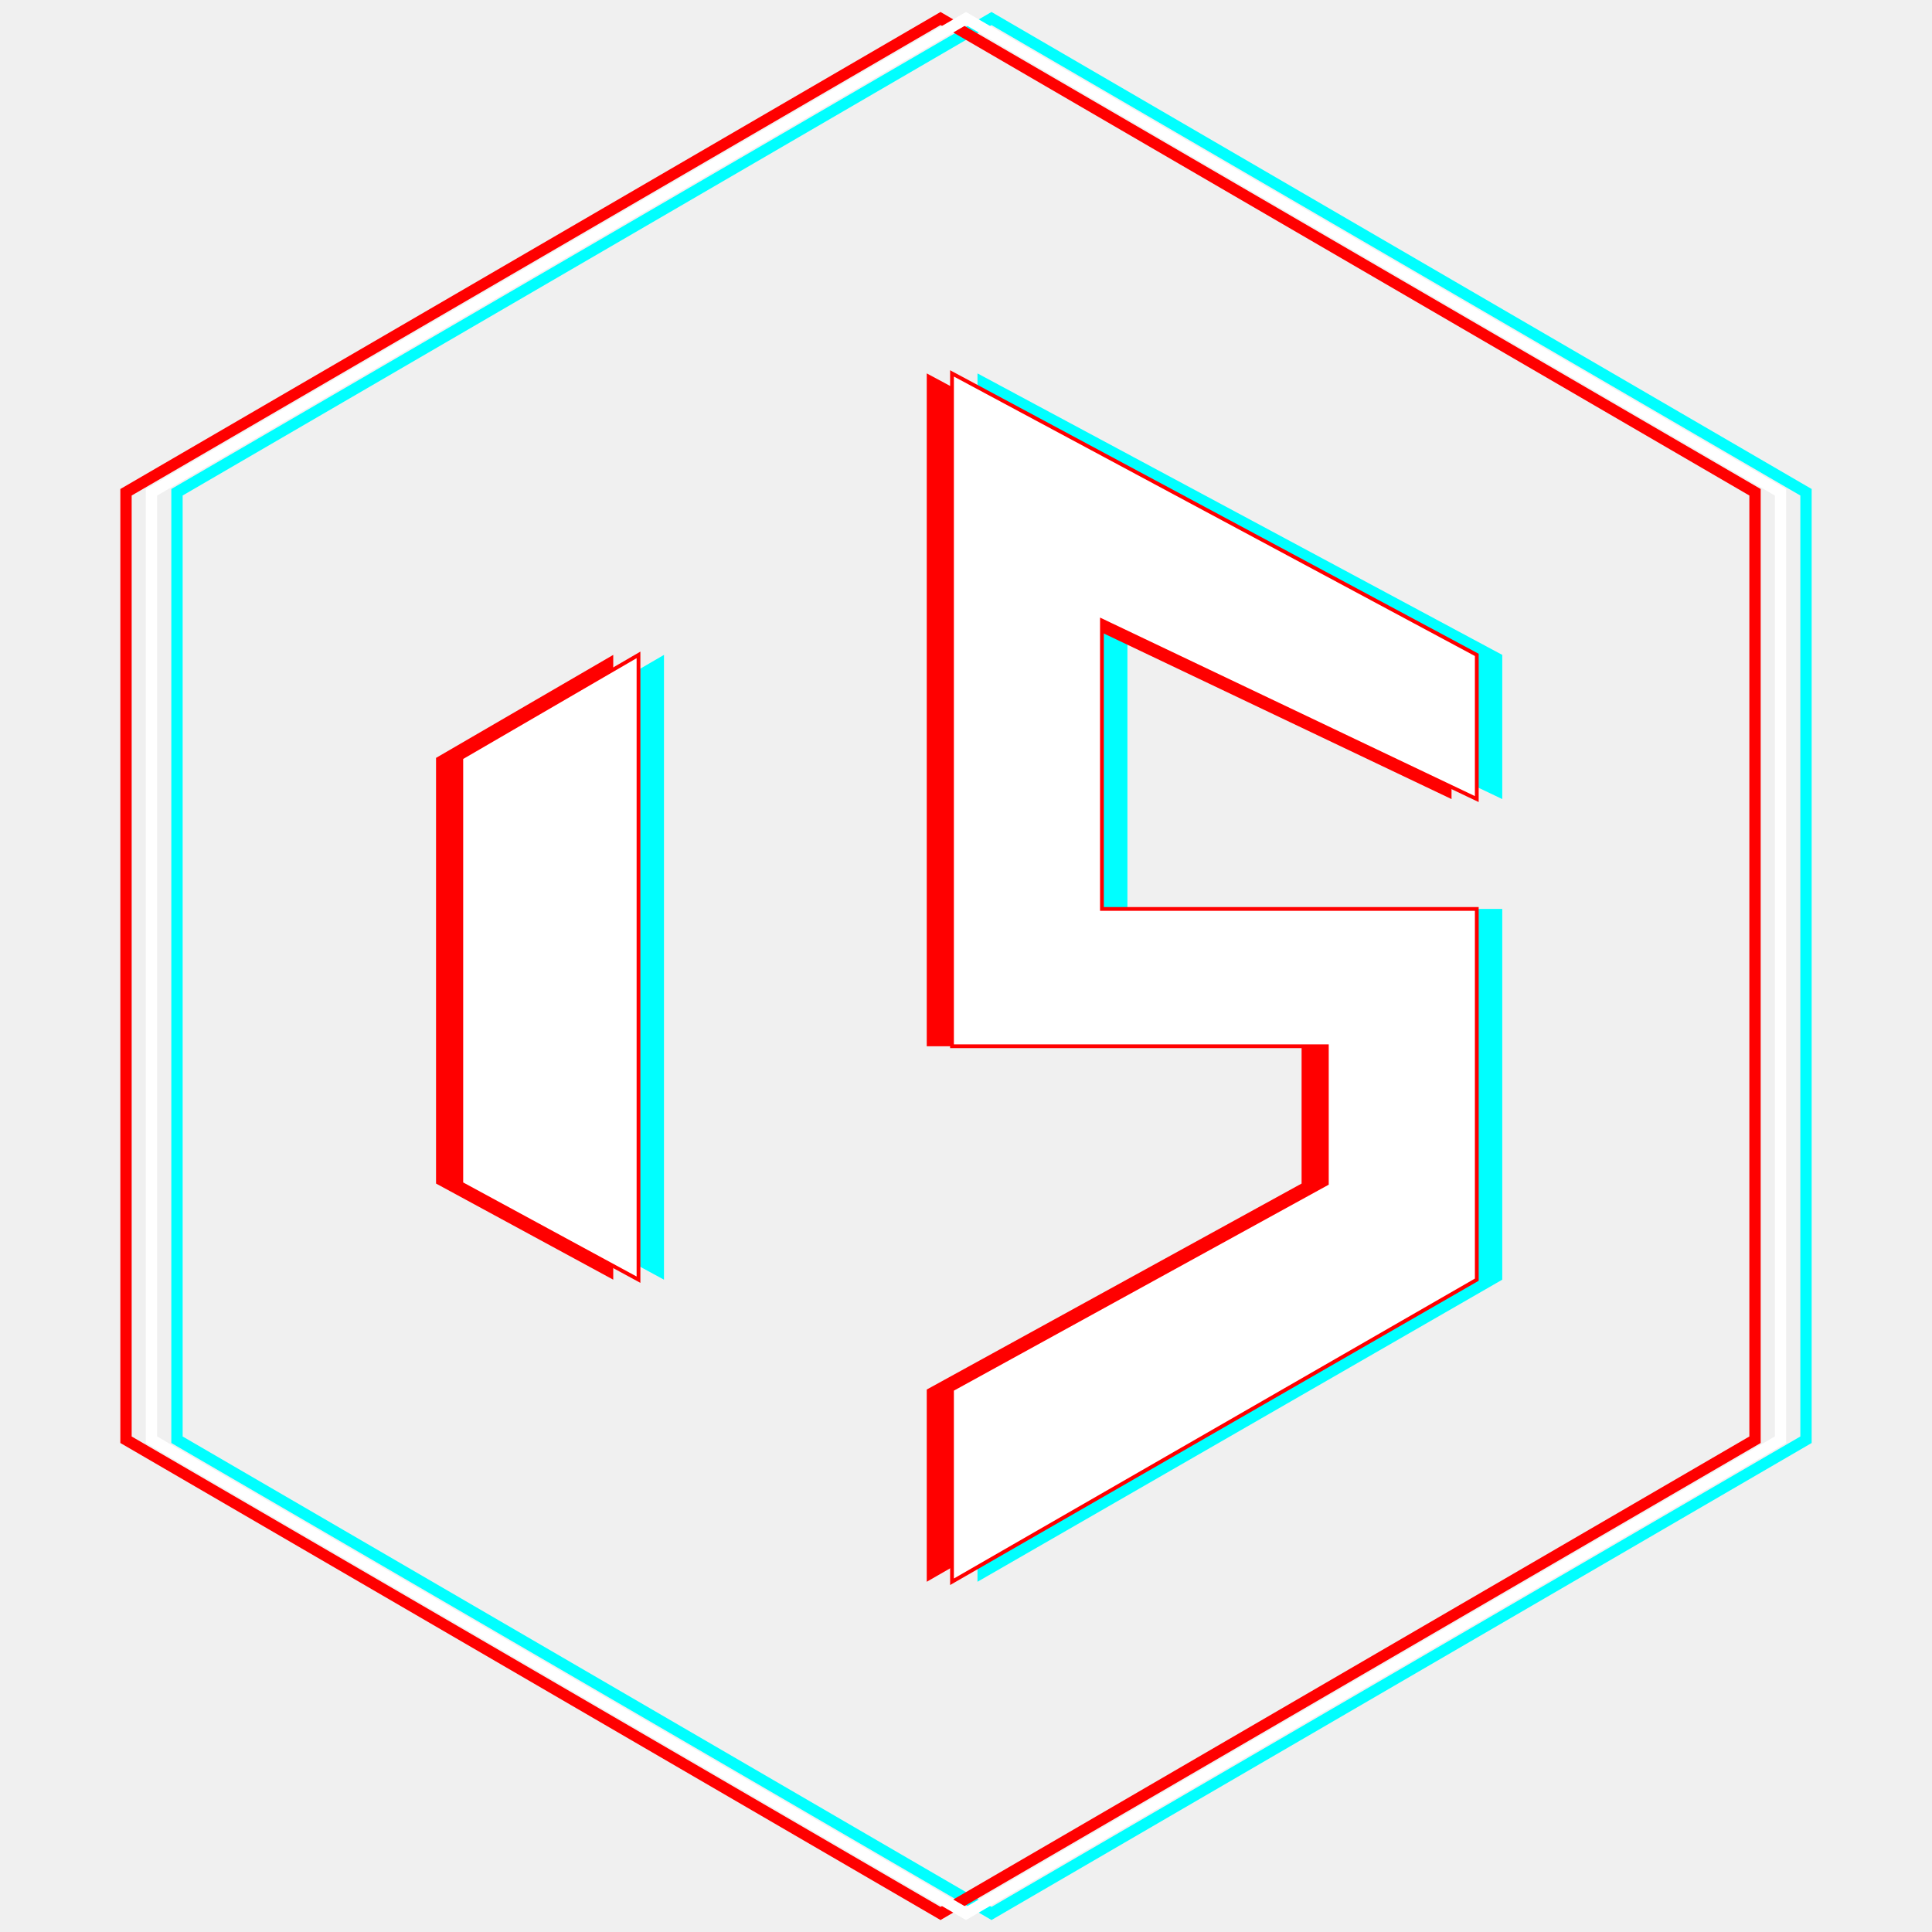
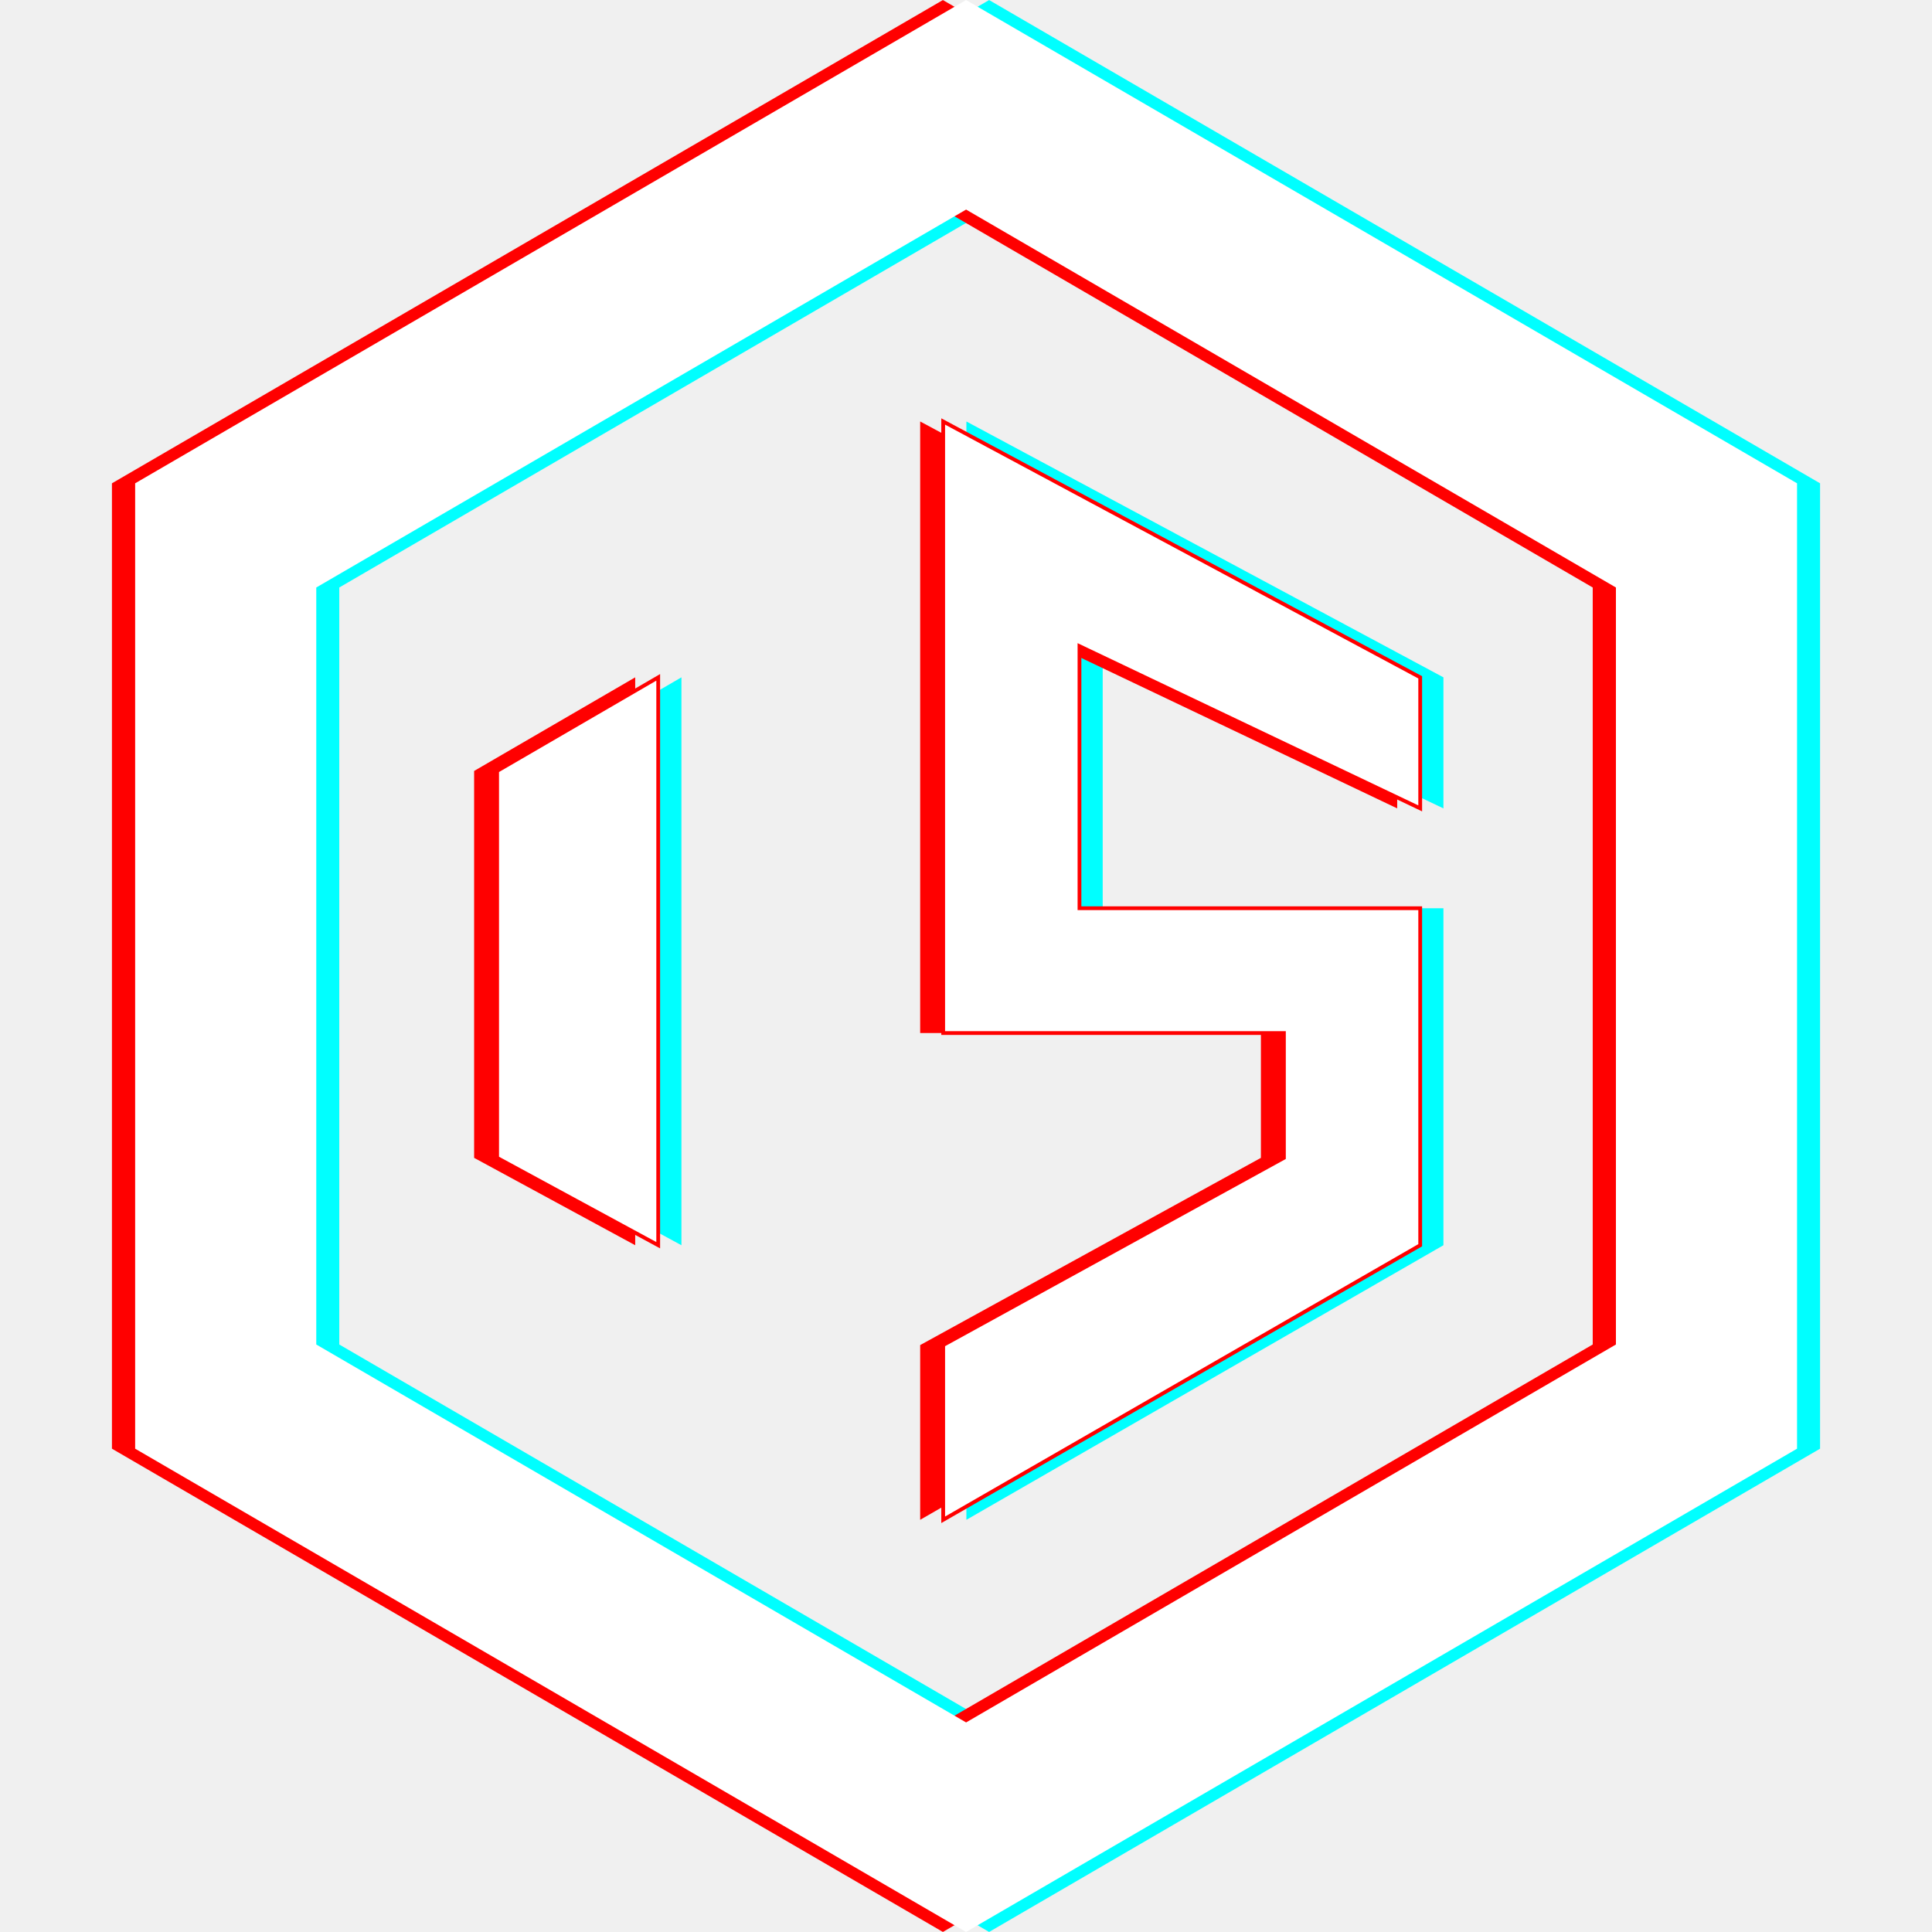
<svg xmlns="http://www.w3.org/2000/svg" width="512" height="512" viewBox="0 0 512 512" fill="none">
-   <path d="M262.755 4.91L478.608 130.455V381.545L262.755 507.09L46.902 381.545V130.455L262.755 4.91Z" stroke="#00FFFF" stroke-width="3" />
-   <path d="M175.962 173.554L129.003 200.847V313.655L175.962 339.128V173.554Z" fill="#00FFFF" />
-   <path d="M259.044 277.266V98.955L398.116 173.554V211.764L298.779 164.457V240.876H398.116V339.128L259.044 419.186V368.24L358.381 313.655V277.266H259.044Z" fill="#00FFFF" />
-   <path d="M249.246 4.91L465.099 130.455V381.545L249.246 507.09L33.393 381.545V130.455L249.246 4.91Z" stroke="#FF0000" stroke-width="3" />
-   <path d="M162.516 173.554L115.557 200.847V313.655L162.516 339.128V173.554Z" fill="#FF0000" />
-   <path d="M245.598 277.266V98.955L384.67 173.554V211.764L285.333 164.457V240.876H384.67V339.128L245.598 419.186V368.24L344.935 313.655V277.266H245.598Z" fill="#FF0000" />
-   <path d="M255.998 4.91L471.851 130.455V381.545L255.998 507.09L40.145 381.545V130.455L255.998 4.91Z" stroke="white" stroke-width="3" />
-   <path d="M169.209 173.554L122.25 200.847V313.655L169.209 339.128V173.554Z" fill="white" />
-   <path d="M252.291 277.266V98.955L391.363 173.554V211.764L292.026 164.457V240.876H391.363V339.128L252.291 419.186V368.24L351.628 313.655V277.266H252.291Z" fill="white" />
-   <path d="M169.209 173.554L122.25 200.847V313.655L169.209 339.128V173.554Z" stroke="#FF0000" />
-   <path d="M252.291 277.266V98.955L391.363 173.554V211.764L292.026 164.457V240.876H391.363V339.128L252.291 419.186V368.24L351.628 313.655V277.266H252.291Z" stroke="#FF0000" />
+   <path d="M180.585 179.502L137.898 204.309V306.845L180.585 329.998V179.502Z" fill="#00FFFF" />
+   <path d="M256.106 273.769V111.696L382.523 179.502V214.232L292.225 171.233V240.692H382.523V329.998L256.106 402.765V356.459L346.404 306.845V273.769H256.106Z" fill="#00FFFF" />
+   <path d="M168.335 179.502L125.648 204.309V306.845L168.335 329.998V179.502Z" fill="#FF0000" />
+   <path d="M243.856 273.769V111.696L370.273 179.502V214.232L279.975 171.233V240.692H370.273V329.998L243.856 402.765V356.459L334.154 306.845V273.769H243.856Z" fill="#FF0000" />
+   <path d="M174.432 179.502L131.746 204.309V306.845L174.432 329.998V179.502Z" fill="white" />
+   <path d="M249.954 273.769V111.696L376.37 179.502V214.232L286.073 171.233V240.692H376.37V329.998L249.954 402.765V356.459L340.251 306.845V273.769H249.954Z" fill="white" />
+   <path d="M174.432 179.502L131.746 204.309V306.845L174.432 329.998V179.502Z" stroke="#FF0000" />
+   <path d="M249.954 273.769V111.696L376.37 179.502V214.232L286.073 171.233V240.692H376.37V329.998L249.954 402.765V356.459L340.251 306.845V273.769H249.954Z" stroke="#FF0000" />
+   <path d="M262.123 27.775L458.334 141.887V370.112L262.123 484.225L65.912 370.112V141.887L262.123 27.775Z" stroke="#00FFFF" stroke-width="48" />
+   <path d="M249.877 27.775L446.088 141.887V370.112L249.877 484.225L53.666 370.112V141.887L249.877 27.775Z" stroke="#FF0000" stroke-width="48" />
+   <path d="M256.026 27.775L452.236 141.887V370.112L256.026 484.225L59.815 370.112V141.887L256.026 27.775Z" stroke="white" stroke-width="48" />
</svg>
